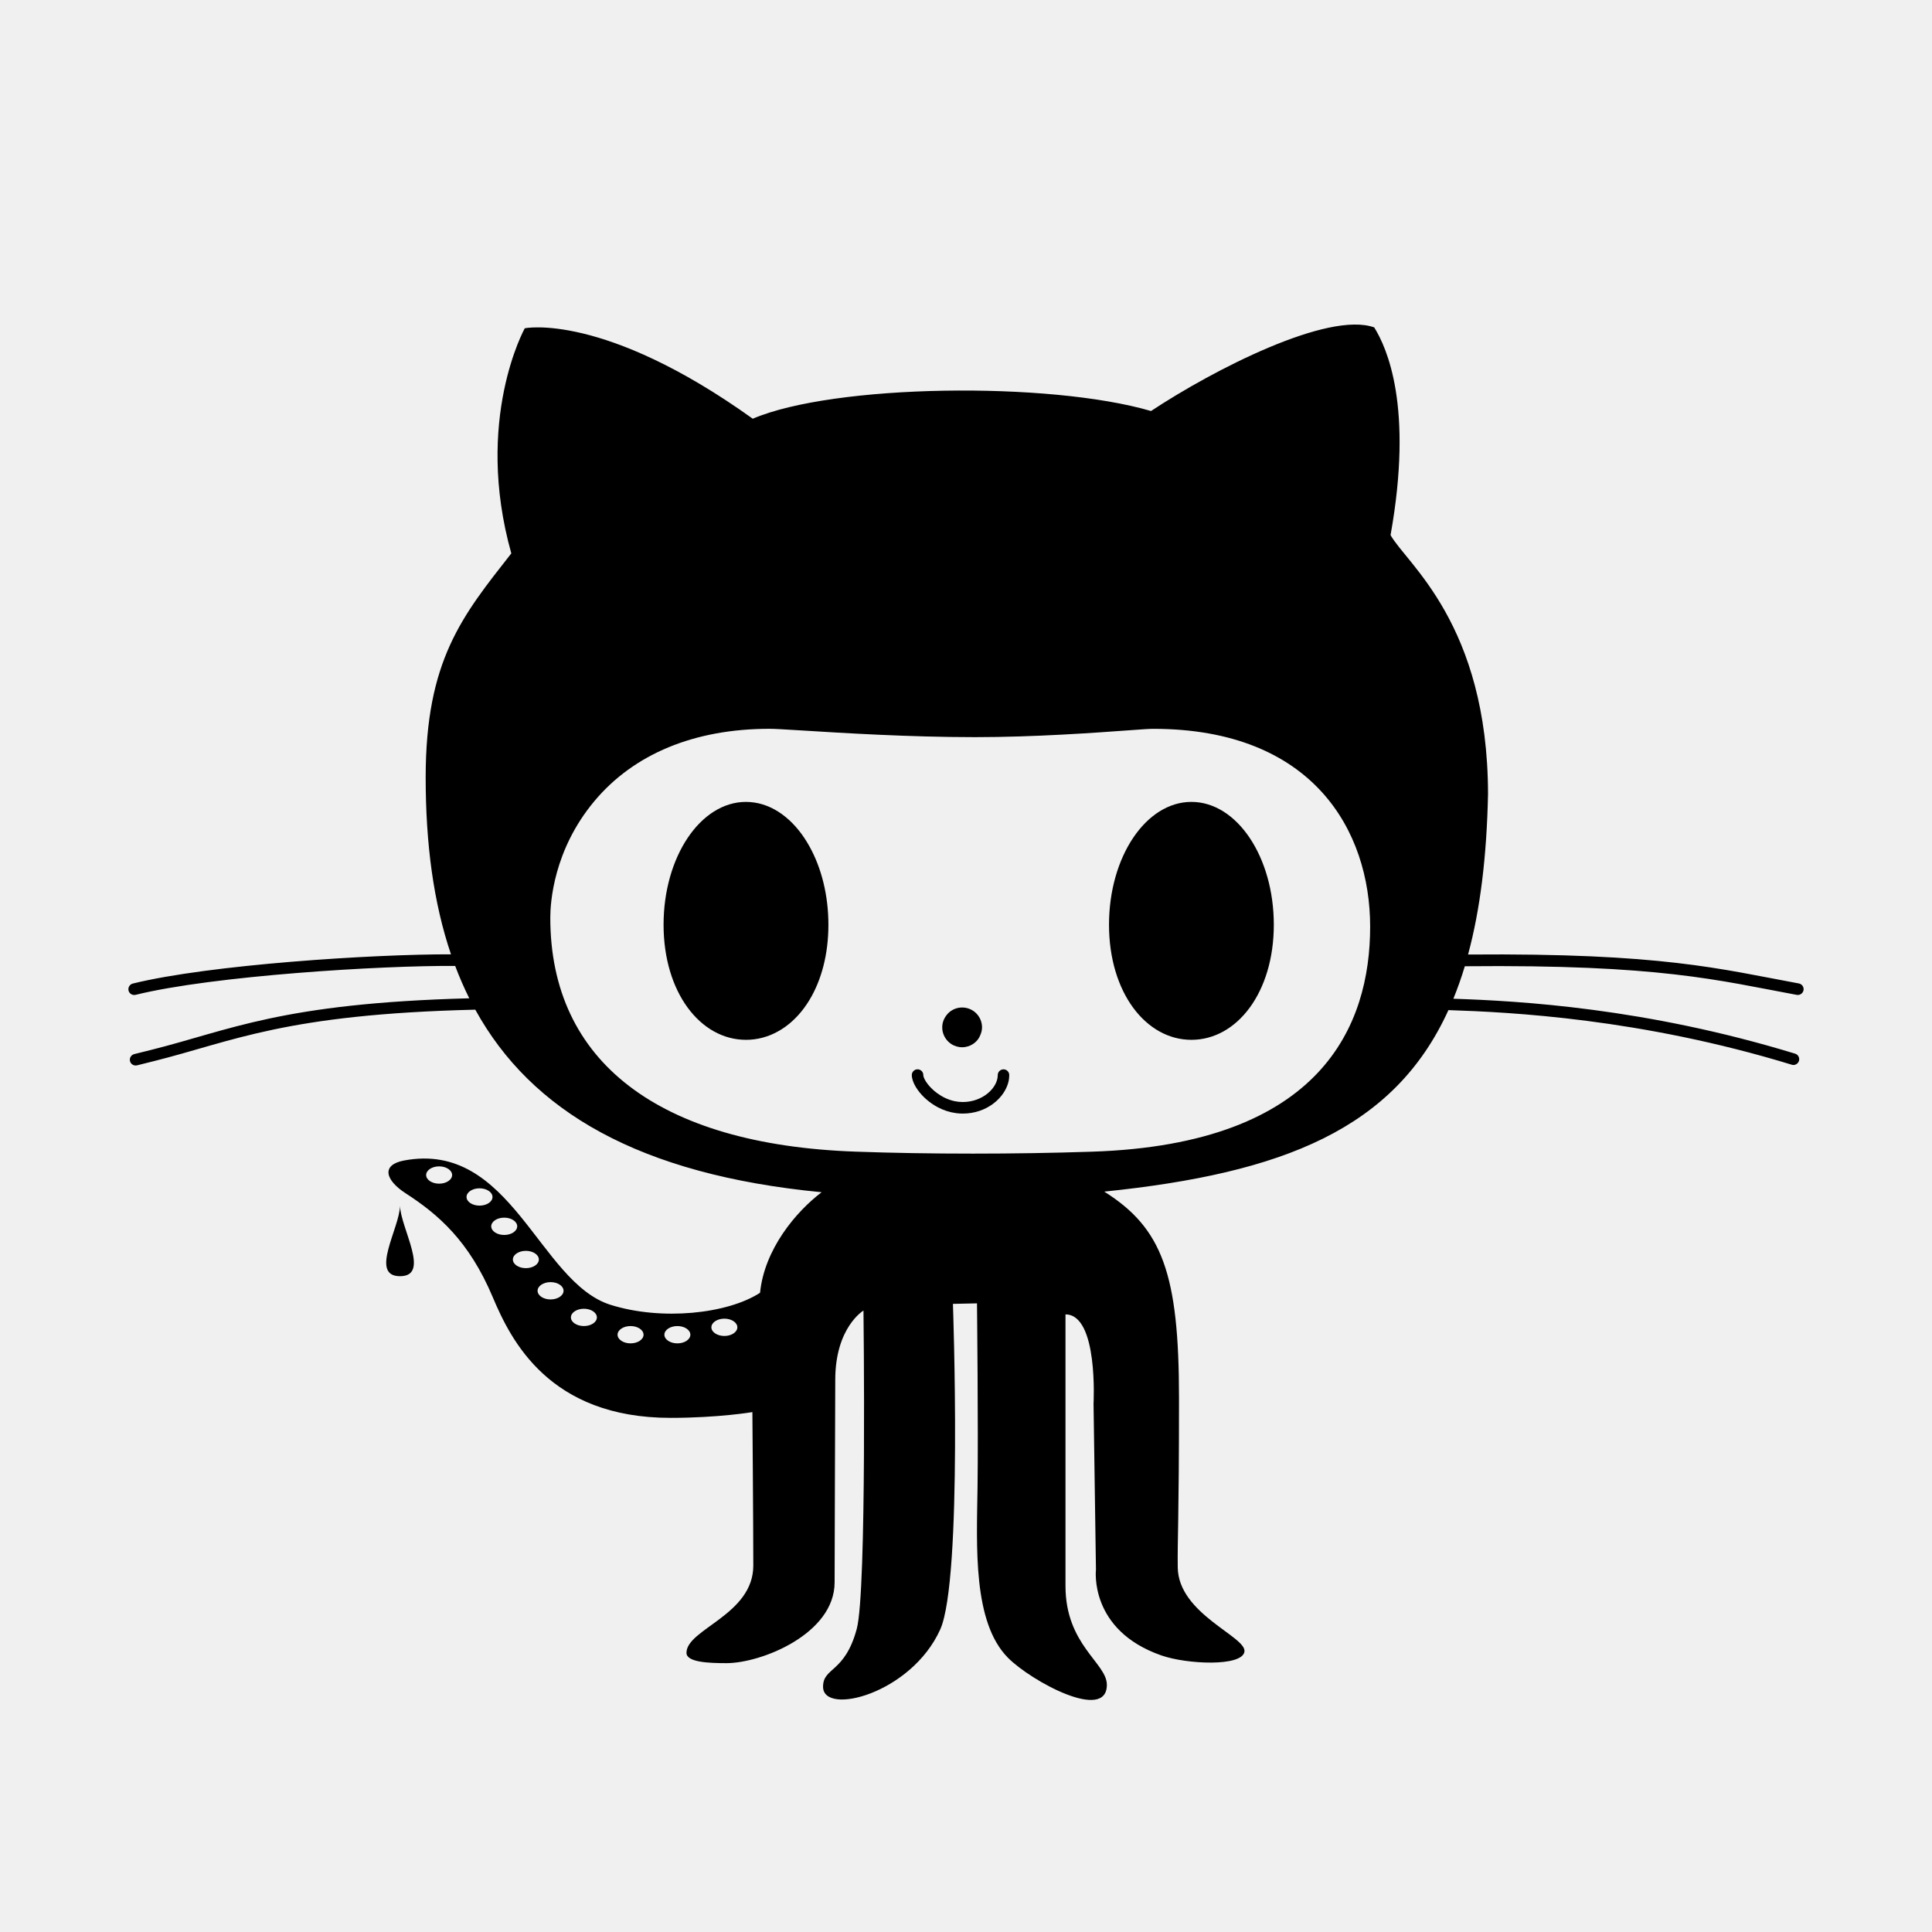
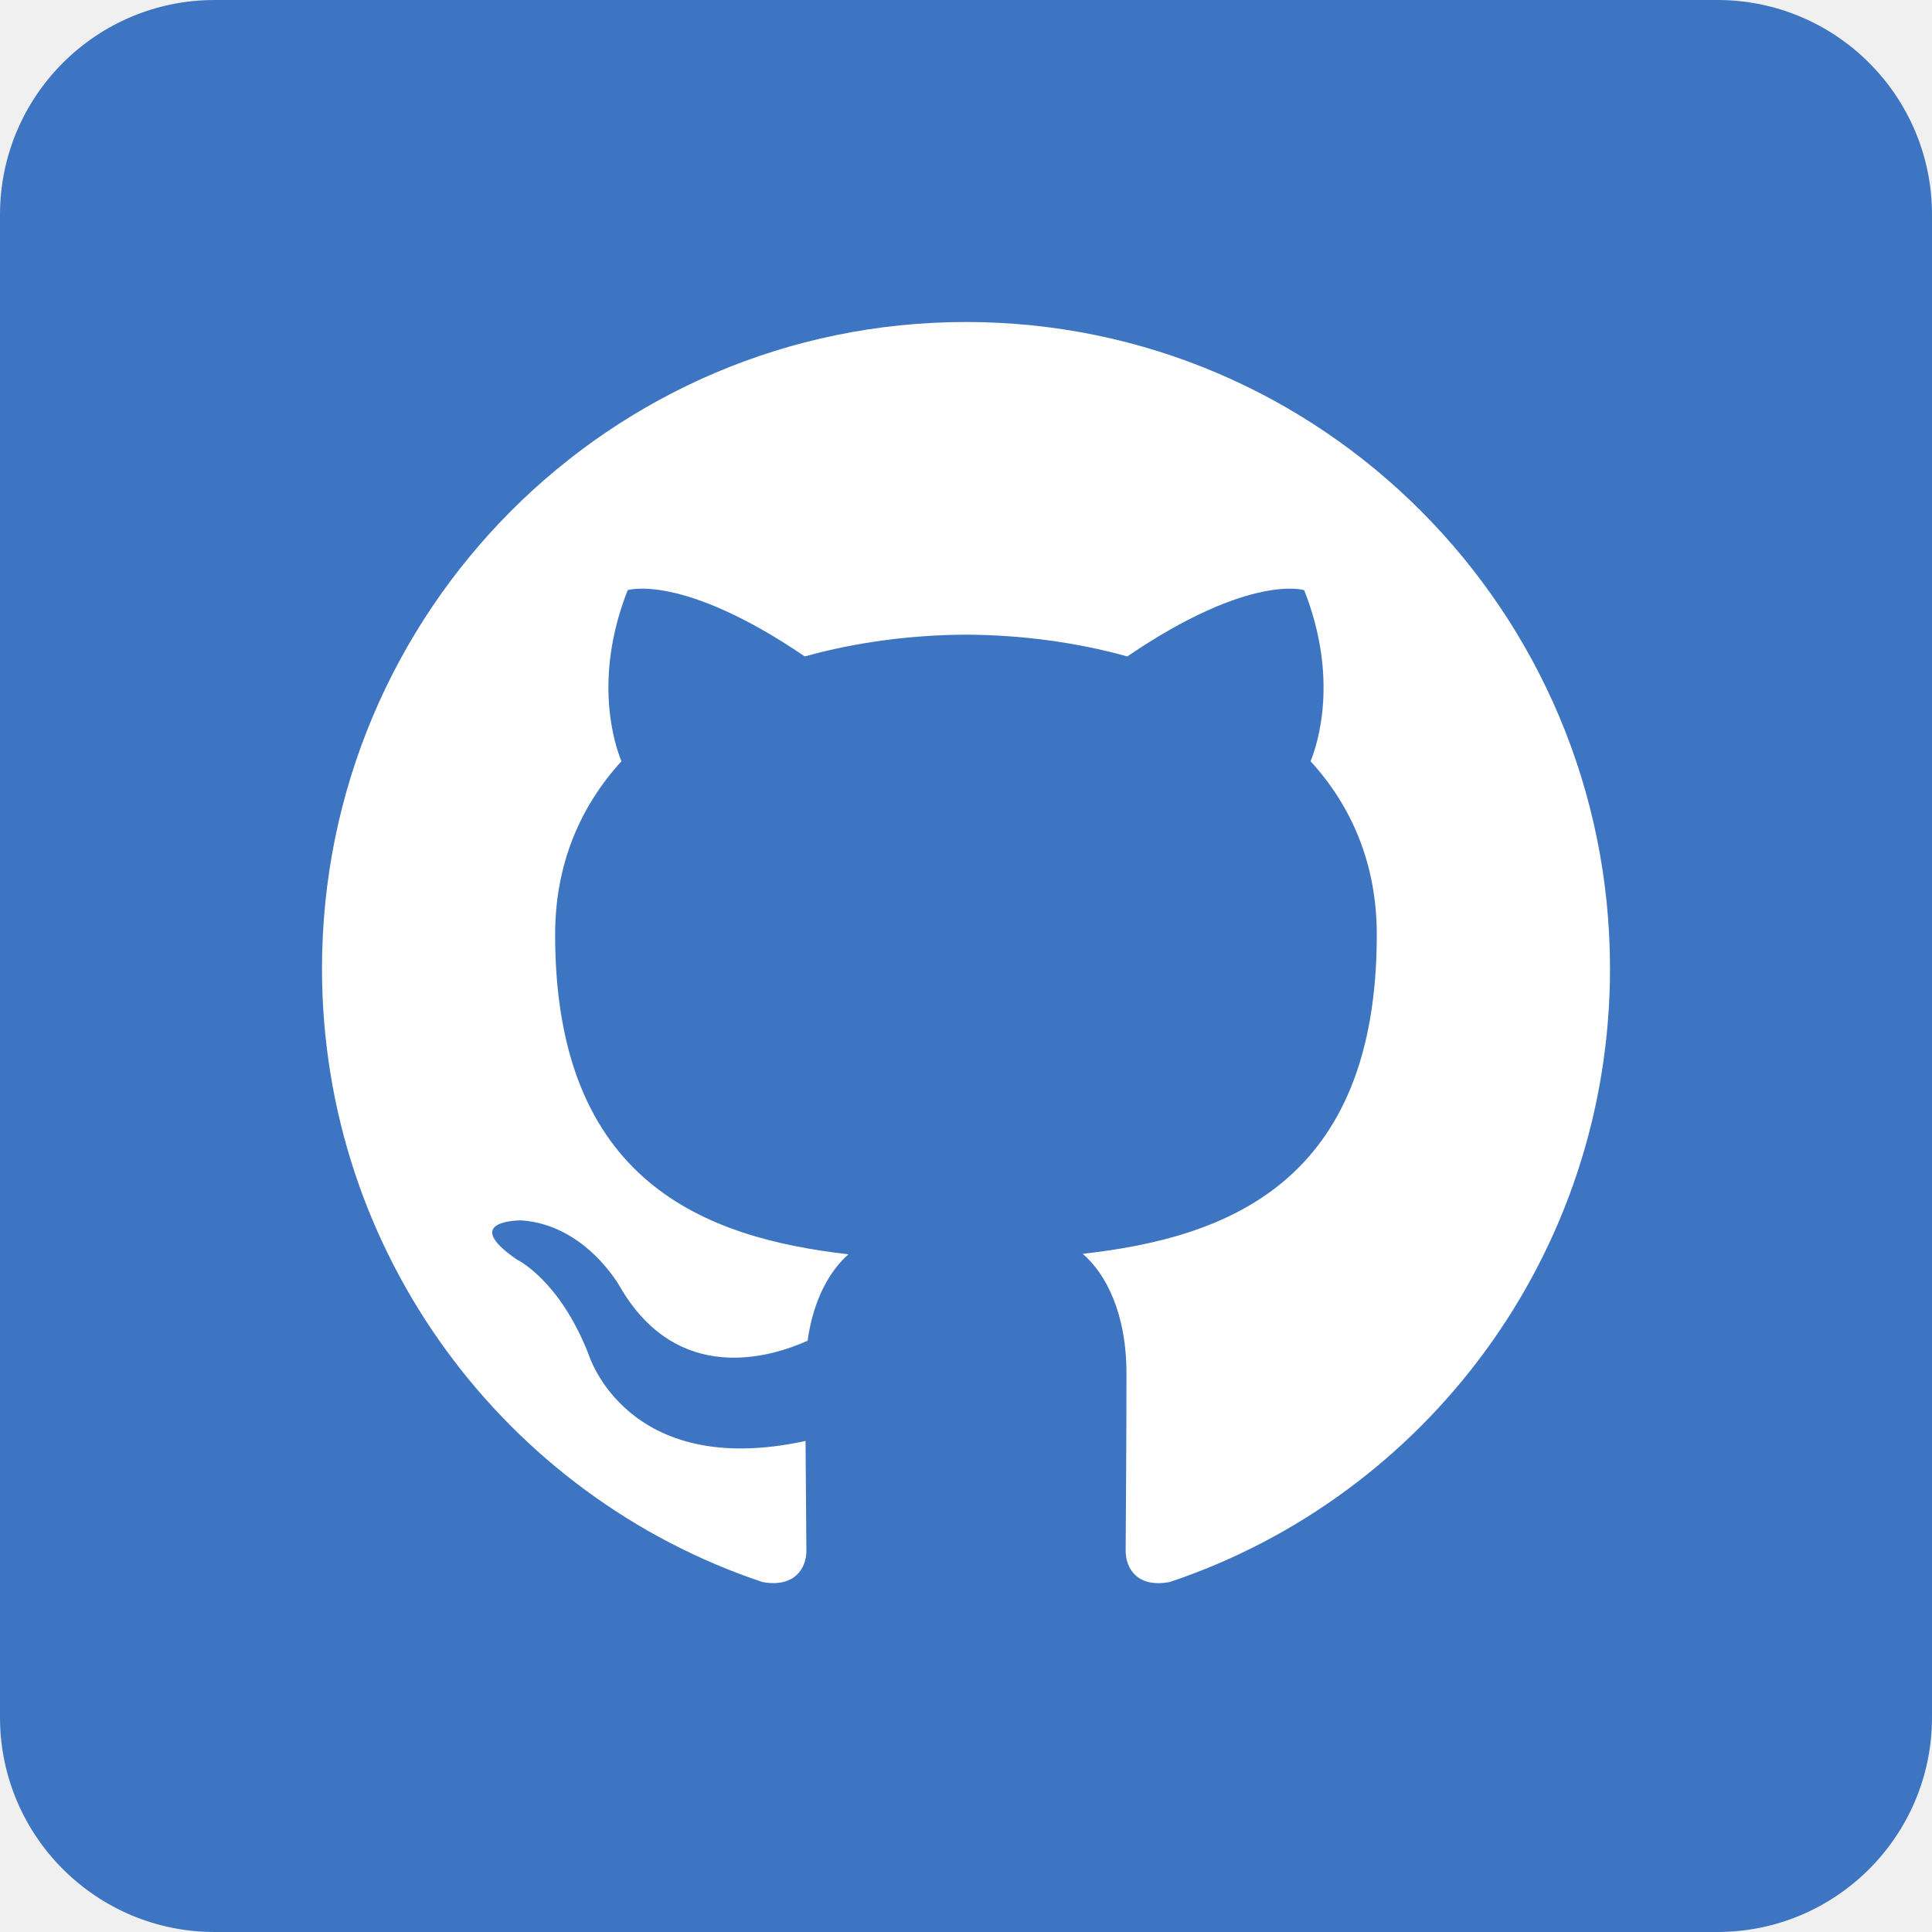
- <svg xmlns="http://www.w3.org/2000/svg" width="30px" height="30px" enable-background="new -1163 1657.697 56.693 56.693" id="Layer_1" version="1.1" viewBox="-1163 1657.697 56.693 56.693" xml:space="preserve">
-   <g>
-     <path d="M-1110.275,1686.891c0.01,0.001,0.021,0.002,0.032,0.002c0.079,0,0.151-0.058,0.166-0.139   c0.017-0.092-0.044-0.18-0.136-0.198c-2.312-0.426-4.003-0.897-9.708-0.849   c0.356-1.316,0.548-2.872,0.586-4.714c-0.009-4.997-2.401-6.764-2.86-7.594c0.677-3.783-0.113-5.505-0.48-6.095   c-1.355-0.482-4.714,1.24-6.549,2.454c-2.992-0.875-9.316-0.79-11.687,0.226   c-4.376-3.134-6.69-2.654-6.69-2.654s-1.496,2.682-0.395,6.606c-1.44,1.835-2.513,3.134-2.513,6.575   c0,1.939,0.228,3.674,0.743,5.19c-2.29-0.006-7.09,0.303-9.338,0.858c-0.09,0.023-0.146,0.115-0.124,0.206   c0.019,0.077,0.089,0.129,0.165,0.129c0.013,0,0.027-0.001,0.041-0.004c2.268-0.561,7.229-0.866,9.379-0.848   c0.123,0.326,0.261,0.643,0.413,0.949c-5.527,0.147-7.018,0.936-9.338,1.515c-0.168,0.043-0.333,0.084-0.493,0.123   c-0.09,0.023-0.147,0.115-0.124,0.205c0.019,0.077,0.088,0.129,0.165,0.129c0.013,0,0.027-0.001,0.041-0.004   c0.16-0.041,0.325-0.081,0.495-0.124c2.327-0.582,3.838-1.375,9.431-1.51c1.644,2.986,4.815,4.843,10.163,5.357   c-0.763,0.579-1.68,1.679-1.807,2.951c-0.96,0.621-2.889,0.825-4.39,0.352   c-2.103-0.664-2.908-4.827-6.056-4.234c-0.682,0.129-0.546,0.578,0.043,0.96c0.96,0.621,1.863,1.398,2.56,3.052   c0.535,1.27,1.66,3.54,5.217,3.54c1.411,0,2.401-0.169,2.401-0.169s0.027,3.242,0.027,4.502   c0,1.453-1.961,1.863-1.961,2.562c0,0.277,0.649,0.303,1.171,0.303c1.031,0,3.176-0.861,3.176-2.371   c0-1.2,0.019-5.236,0.019-5.942c0-1.544,0.828-2.033,0.828-2.033s0.103,8.239-0.198,9.344   c-0.352,1.299-0.988,1.115-0.988,1.694c0,0.862,2.583,0.211,3.438-1.68c0.662-1.472,0.373-9.555,0.373-9.555   l0.706-0.015c0,0,0.04,3.7,0.016,5.392c-0.025,1.751-0.143,3.967,0.896,5.011   c0.683,0.686,2.899,1.891,2.899,0.79c0-0.64-1.214-1.167-1.214-2.899c0-1.885,0-7.442,0-7.97   c0.969,0,0.823,2.621,0.823,2.621l0.071,4.869c0,0-0.213,1.774,1.919,2.517c0.752,0.263,2.362,0.334,2.438-0.107   c0.076-0.443-1.939-1.101-1.957-2.475c-0.011-0.838,0.037-1.327,0.037-4.968s-0.489-4.987-2.193-6.06   c5.258-0.541,8.513-1.842,10.099-5.326c1.823,0.06,5.639,0.246,10.074,1.602   c0.016,0.006,0.033,0.008,0.05,0.008c0.072,0,0.139-0.048,0.162-0.12c0.027-0.09-0.023-0.185-0.113-0.212   c-4.374-1.338-8.074-1.547-10.028-1.612c0.123-0.303,0.236-0.62,0.336-0.953   C-1114.279,1685.995-1112.584,1686.464-1110.275,1686.891z M-1150.114,1692.431c-0.21,0-0.381-0.114-0.381-0.254   c0-0.14,0.171-0.254,0.381-0.254s0.381,0.114,0.381,0.254C-1149.733,1692.317-1149.904,1692.431-1150.114,1692.431z    M-1148.929,1693.075c-0.21,0-0.381-0.114-0.381-0.254c0-0.14,0.171-0.254,0.381-0.254s0.381,0.114,0.381,0.254   C-1148.547,1692.962-1148.718,1693.075-1148.929,1693.075z M-1148.585,1693.682c0-0.14,0.171-0.254,0.381-0.254   s0.381,0.114,0.381,0.254c0,0.14-0.171,0.254-0.381,0.254S-1148.585,1693.823-1148.585,1693.682z M-1147.569,1694.91   c-0.211,0-0.381-0.114-0.381-0.254c0-0.14,0.171-0.254,0.381-0.254c0.21,0,0.381,0.114,0.381,0.254   C-1147.188,1694.797-1147.358,1694.91-1147.569,1694.91z M-1146.844,1695.828c-0.21,0-0.381-0.114-0.381-0.254   c0-0.14,0.171-0.254,0.381-0.254s0.381,0.114,0.381,0.254C-1146.463,1695.714-1146.634,1695.828-1146.844,1695.828z    M-1145.866,1696.609c-0.21,0-0.381-0.114-0.381-0.254c0-0.14,0.171-0.254,0.381-0.254s0.381,0.114,0.381,0.254   C-1145.485,1696.495-1145.655,1696.609-1145.866,1696.609z M-1144.497,1697.117c-0.21,0-0.381-0.114-0.381-0.254   c0-0.14,0.171-0.254,0.381-0.254s0.381,0.114,0.381,0.254C-1144.116,1697.003-1144.286,1697.117-1144.497,1697.117z    M-1143.123,1697.117c-0.21,0-0.381-0.114-0.381-0.254c0-0.14,0.171-0.254,0.381-0.254s0.381,0.114,0.381,0.254   C-1142.742,1697.003-1142.912,1697.117-1143.123,1697.117z M-1141.744,1696.9c-0.21,0-0.381-0.114-0.381-0.254   s0.171-0.254,0.381-0.254c0.211,0,0.381,0.114,0.381,0.254S-1141.534,1696.9-1141.744,1696.9z M-1130.95,1691.492   c-1.137,0.038-2.315,0.057-3.503,0.057c-1.199,0-2.356-0.019-3.44-0.058c-5.777-0.203-8.959-2.641-8.959-6.865   c0-0.439,0.093-1.981,1.288-3.414c1.162-1.393,2.942-2.129,5.148-2.129c0.15,0,0.419,0.017,0.965,0.05   c1.17,0.073,3.128,0.195,5.066,0.195c1.756,0,3.531-0.13,4.485-0.199c0.447-0.033,0.626-0.045,0.741-0.045   c4.693,0,6.365,2.998,6.365,5.804C-1122.794,1687.778-1124.209,1691.271-1130.95,1691.492z" />
-     <path d="M-1151.262,1695.146c0.909,0,0.015-1.41,0-2.07C-1151.266,1693.717-1152.171,1695.146-1151.262,1695.146z" />
-     <path d="M-1133.553,1689.076c-0.093,0-0.169,0.076-0.169,0.169c0,0.373-0.439,0.79-1.026,0.79   c-0.085,0-0.166-0.009-0.244-0.026c-0.195-0.042-0.367-0.13-0.508-0.234c-0.028-0.021-0.055-0.042-0.081-0.064   c-0.077-0.065-0.142-0.134-0.193-0.199c-0.085-0.109-0.132-0.208-0.132-0.268c0-0.093-0.076-0.169-0.169-0.169   c-0.093,0-0.169,0.076-0.169,0.169c0,0.048,0.01,0.102,0.029,0.16c0.028,0.086,0.077,0.18,0.144,0.274   c0.067,0.094,0.151,0.189,0.251,0.276c0.1,0.088,0.215,0.169,0.342,0.236c0.159,0.084,0.338,0.145,0.532,0.171   c0.065,0.009,0.131,0.013,0.198,0.013c0.352,0,0.657-0.114,0.889-0.287c0.033-0.025,0.065-0.051,0.095-0.077   c0.06-0.054,0.114-0.112,0.161-0.173c0.117-0.152,0.192-0.323,0.213-0.491c0.004-0.034,0.006-0.067,0.006-0.101   C-1133.384,1689.152-1133.459,1689.076-1133.553,1689.076z" />
-     <path d="M-1135.251,1688.17c0.042,0.062,0.096,0.116,0.158,0.158c0.023,0.016,0.048,0.03,0.073,0.042   c0.051,0.025,0.106,0.042,0.164,0.051c0.029,0.004,0.059,0.007,0.089,0.007c0.121,0,0.233-0.037,0.326-0.1   c0.039-0.026,0.074-0.057,0.106-0.092c0.044-0.048,0.076-0.105,0.102-0.166c0.03-0.07,0.05-0.145,0.05-0.226   c0-0.322-0.261-0.583-0.583-0.583c-0.161,0-0.307,0.065-0.413,0.171c-0.005,0.005-0.008,0.01-0.013,0.015   c-0.03,0.032-0.056,0.068-0.078,0.106c-0.031,0.053-0.056,0.111-0.069,0.174c-0.008,0.038-0.012,0.077-0.012,0.118   s0.004,0.08,0.012,0.118C-1135.323,1688.037-1135.293,1688.108-1135.251,1688.17z" />
-     <path d="M-1139.571,1682.051c-0.119-0.147-0.248-0.277-0.386-0.388c-0.137-0.111-0.282-0.203-0.434-0.273   c-0.151-0.07-0.309-0.119-0.472-0.143c-0.081-0.012-0.164-0.019-0.247-0.019c-1.336,0-2.418,1.613-2.418,3.604   c0,1.99,1.083,3.378,2.418,3.378c0.083,0,0.166-0.005,0.247-0.016c0.163-0.021,0.32-0.064,0.472-0.125   c0.151-0.062,0.296-0.143,0.434-0.241c0.137-0.099,0.266-0.215,0.386-0.348s0.229-0.282,0.328-0.446   c0.345-0.574,0.552-1.33,0.552-2.201c0-0.871-0.207-1.669-0.552-2.292   C-1139.342,1682.362-1139.451,1682.198-1139.571,1682.051z" />
-     <path d="M-1128.039,1681.228c-1.336,0-2.418,1.613-2.418,3.604c0,1.99,1.083,3.378,2.418,3.378   c1.336,0,2.418-1.388,2.418-3.378C-1125.621,1682.842-1126.703,1681.228-1128.039,1681.228z" />
+ <svg xmlns="http://www.w3.org/2000/svg" height="30" viewBox="0 0 72 72" width="30">
+   <g fill="none" fill-rule="evenodd">
+     <path d="M8,72 L64,72 C68.418,72 72,68.418 72,64 L72,8 C72,3.582 68.418,-8.11624501e-16 64,0 L8,0 C3.582,8.11624501e-16 -5.41083001e-16,3.582 0,8 L0,64 C5.41083001e-16,68.418 3.582,72 8,72 Z" fill="#3E75C3" />
+     <path d="M35.998,12 C22.746,12 12,22.787 12,36.097 C12,46.741 18.876,55.772 28.415,58.958 C29.614,59.18 30.052,58.436 30.052,57.797 C30.052,57.225 30.032,55.71 30.02,53.7 C23.343,55.156 21.934,50.469 21.934,50.469 C20.844,47.686 19.27,46.945 19.27,46.945 C17.091,45.45 19.436,45.48 19.436,45.48 C21.843,45.65 23.11,47.963 23.11,47.963 C25.253,51.646 28.728,50.582 30.096,49.965 C30.314,48.408 30.934,47.346 31.62,46.744 C26.291,46.135 20.688,44.069 20.688,34.836 C20.688,32.205 21.622,30.055 23.159,28.37 C22.911,27.76 22.087,25.311 23.392,21.993 C23.392,21.993 25.409,21.346 29.992,24.463 C31.908,23.929 33.96,23.662 36.002,23.652 C38.04,23.662 40.093,23.929 42.011,24.463 C46.592,21.346 48.603,21.993 48.603,21.993 C49.913,25.311 49.089,27.76 48.842,28.37 C50.38,30.055 51.309,32.205 51.309,34.836 C51.309,44.092 45.697,46.129 40.352,46.726 C41.212,47.47 41.98,48.939 41.98,51.188 C41.98,54.409 41.95,57.007 41.95,57.797 C41.95,58.442 42.383,59.192 43.6,58.955 C53.13,55.763 60,46.738 60,36.097 C60,22.787 49.254,12 35.998,12" fill="#FFF" />
  </g>
</svg>
